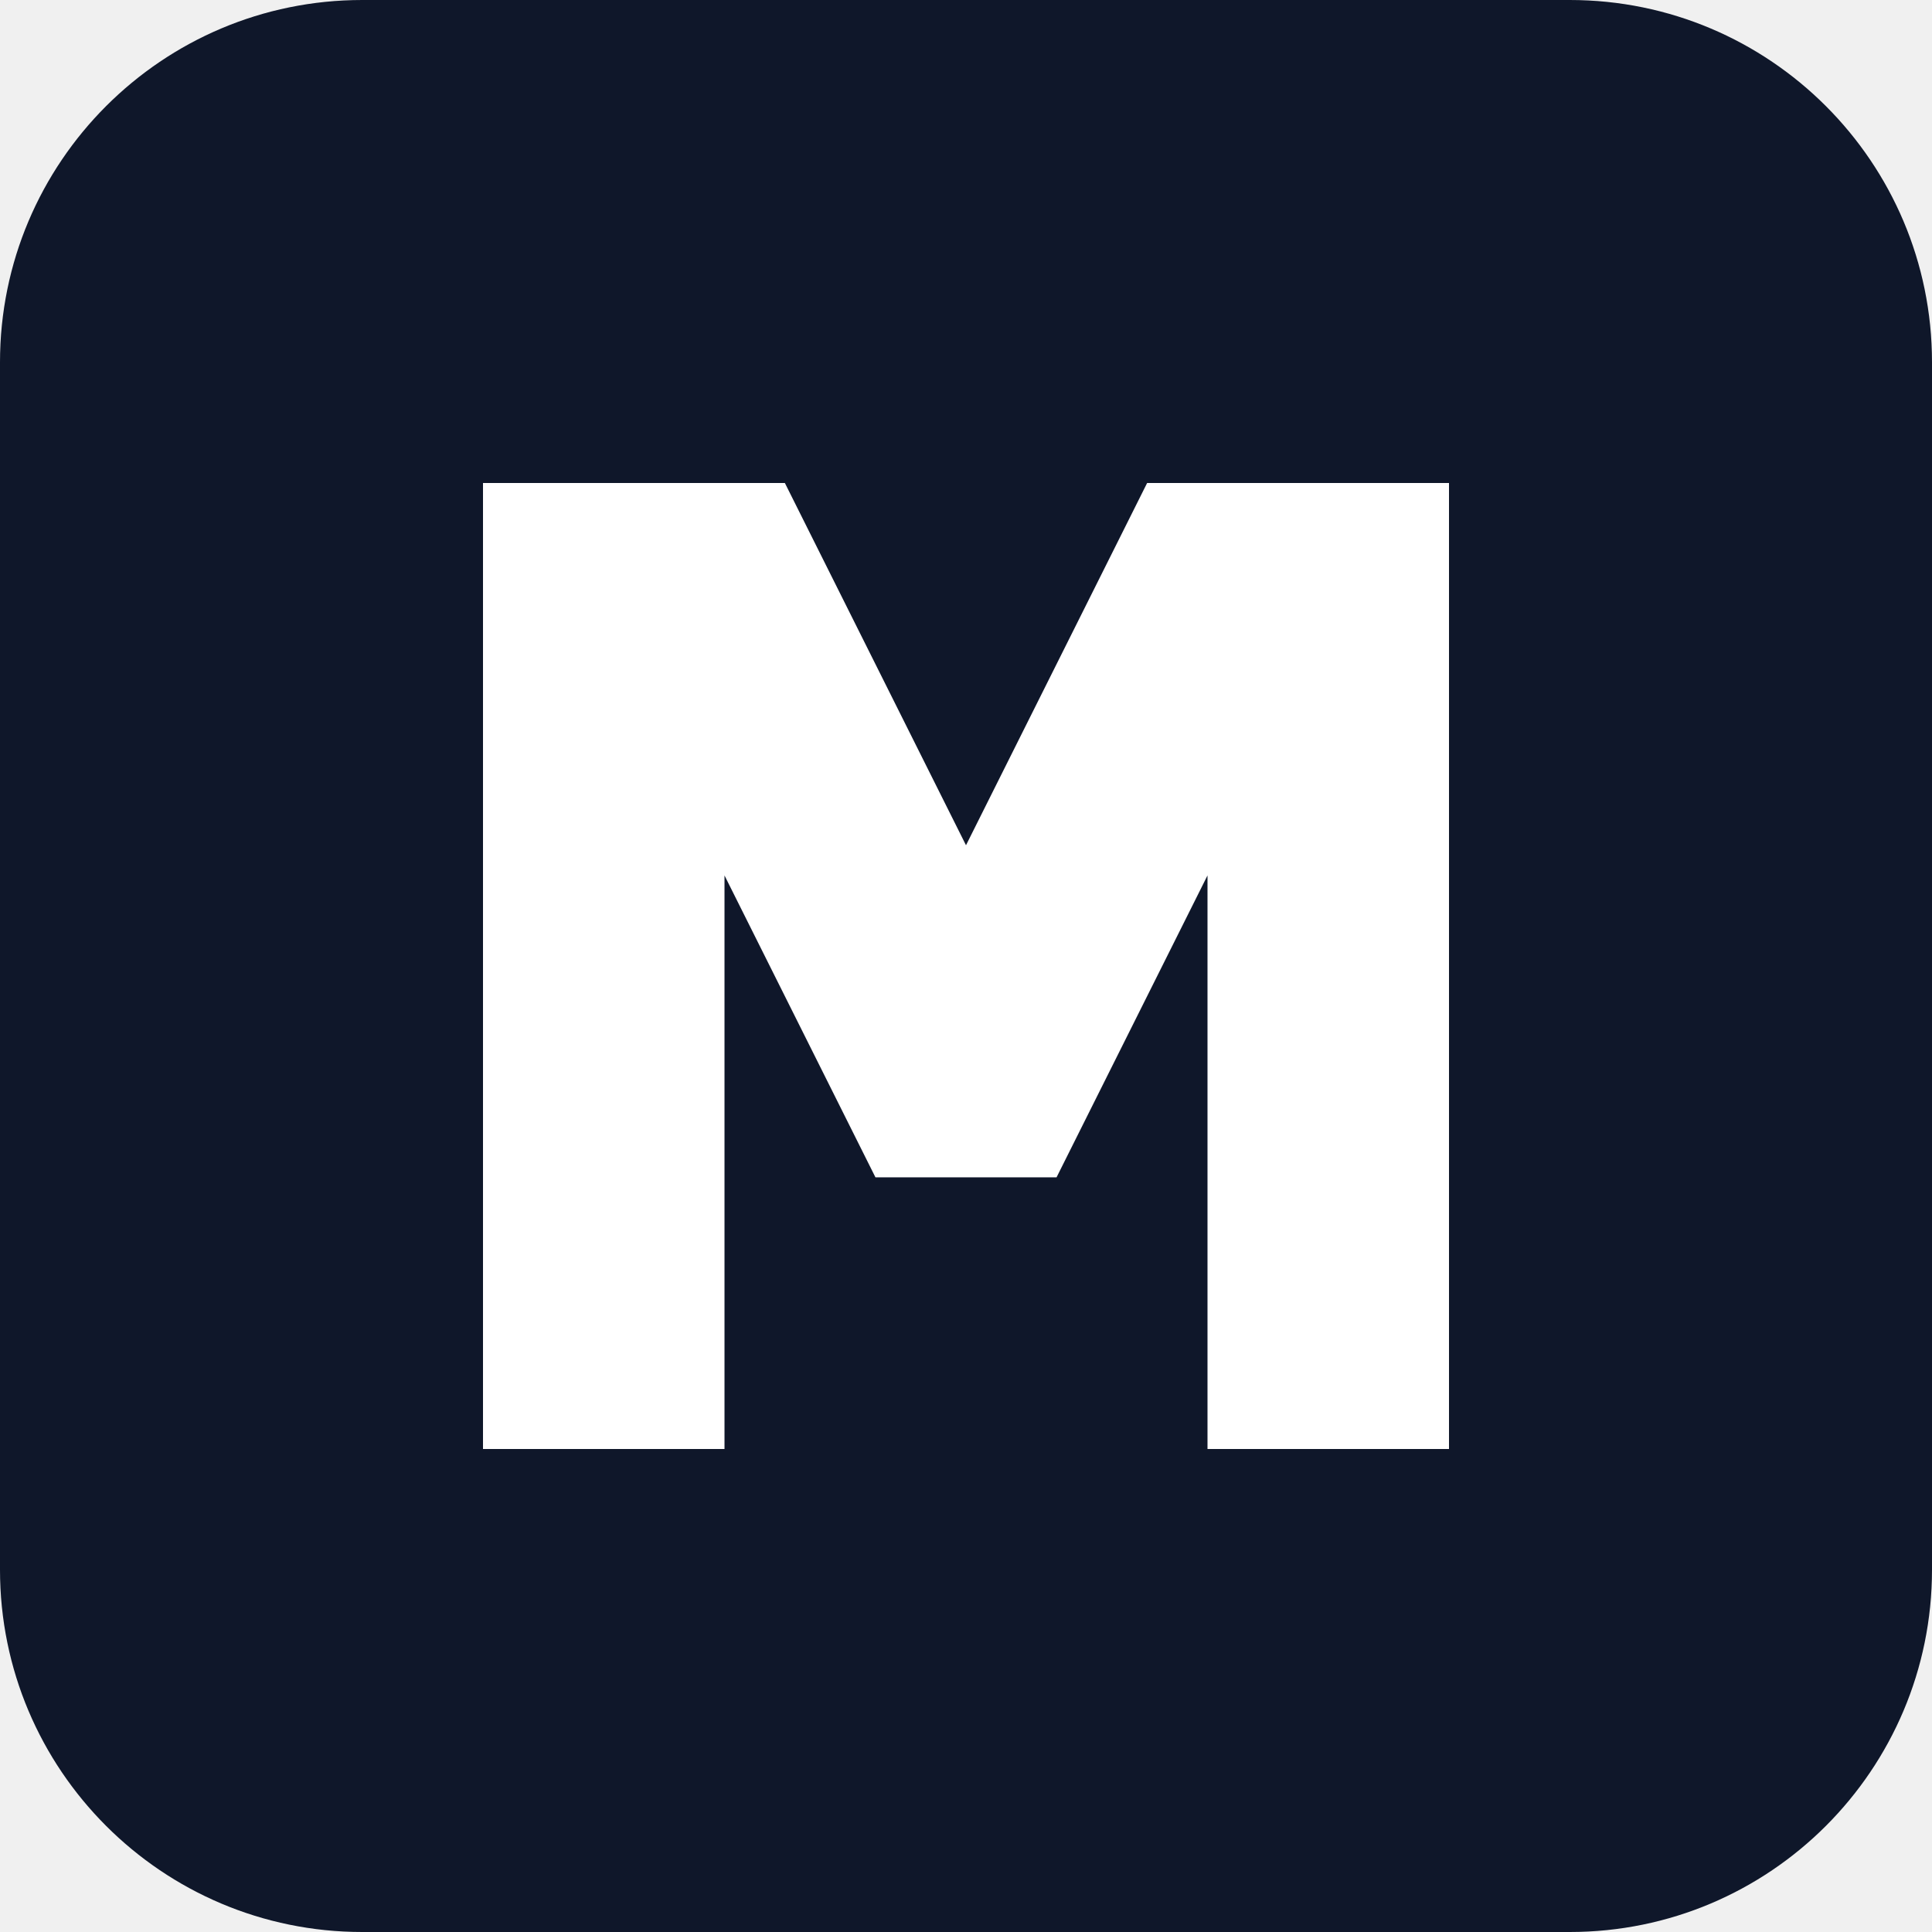
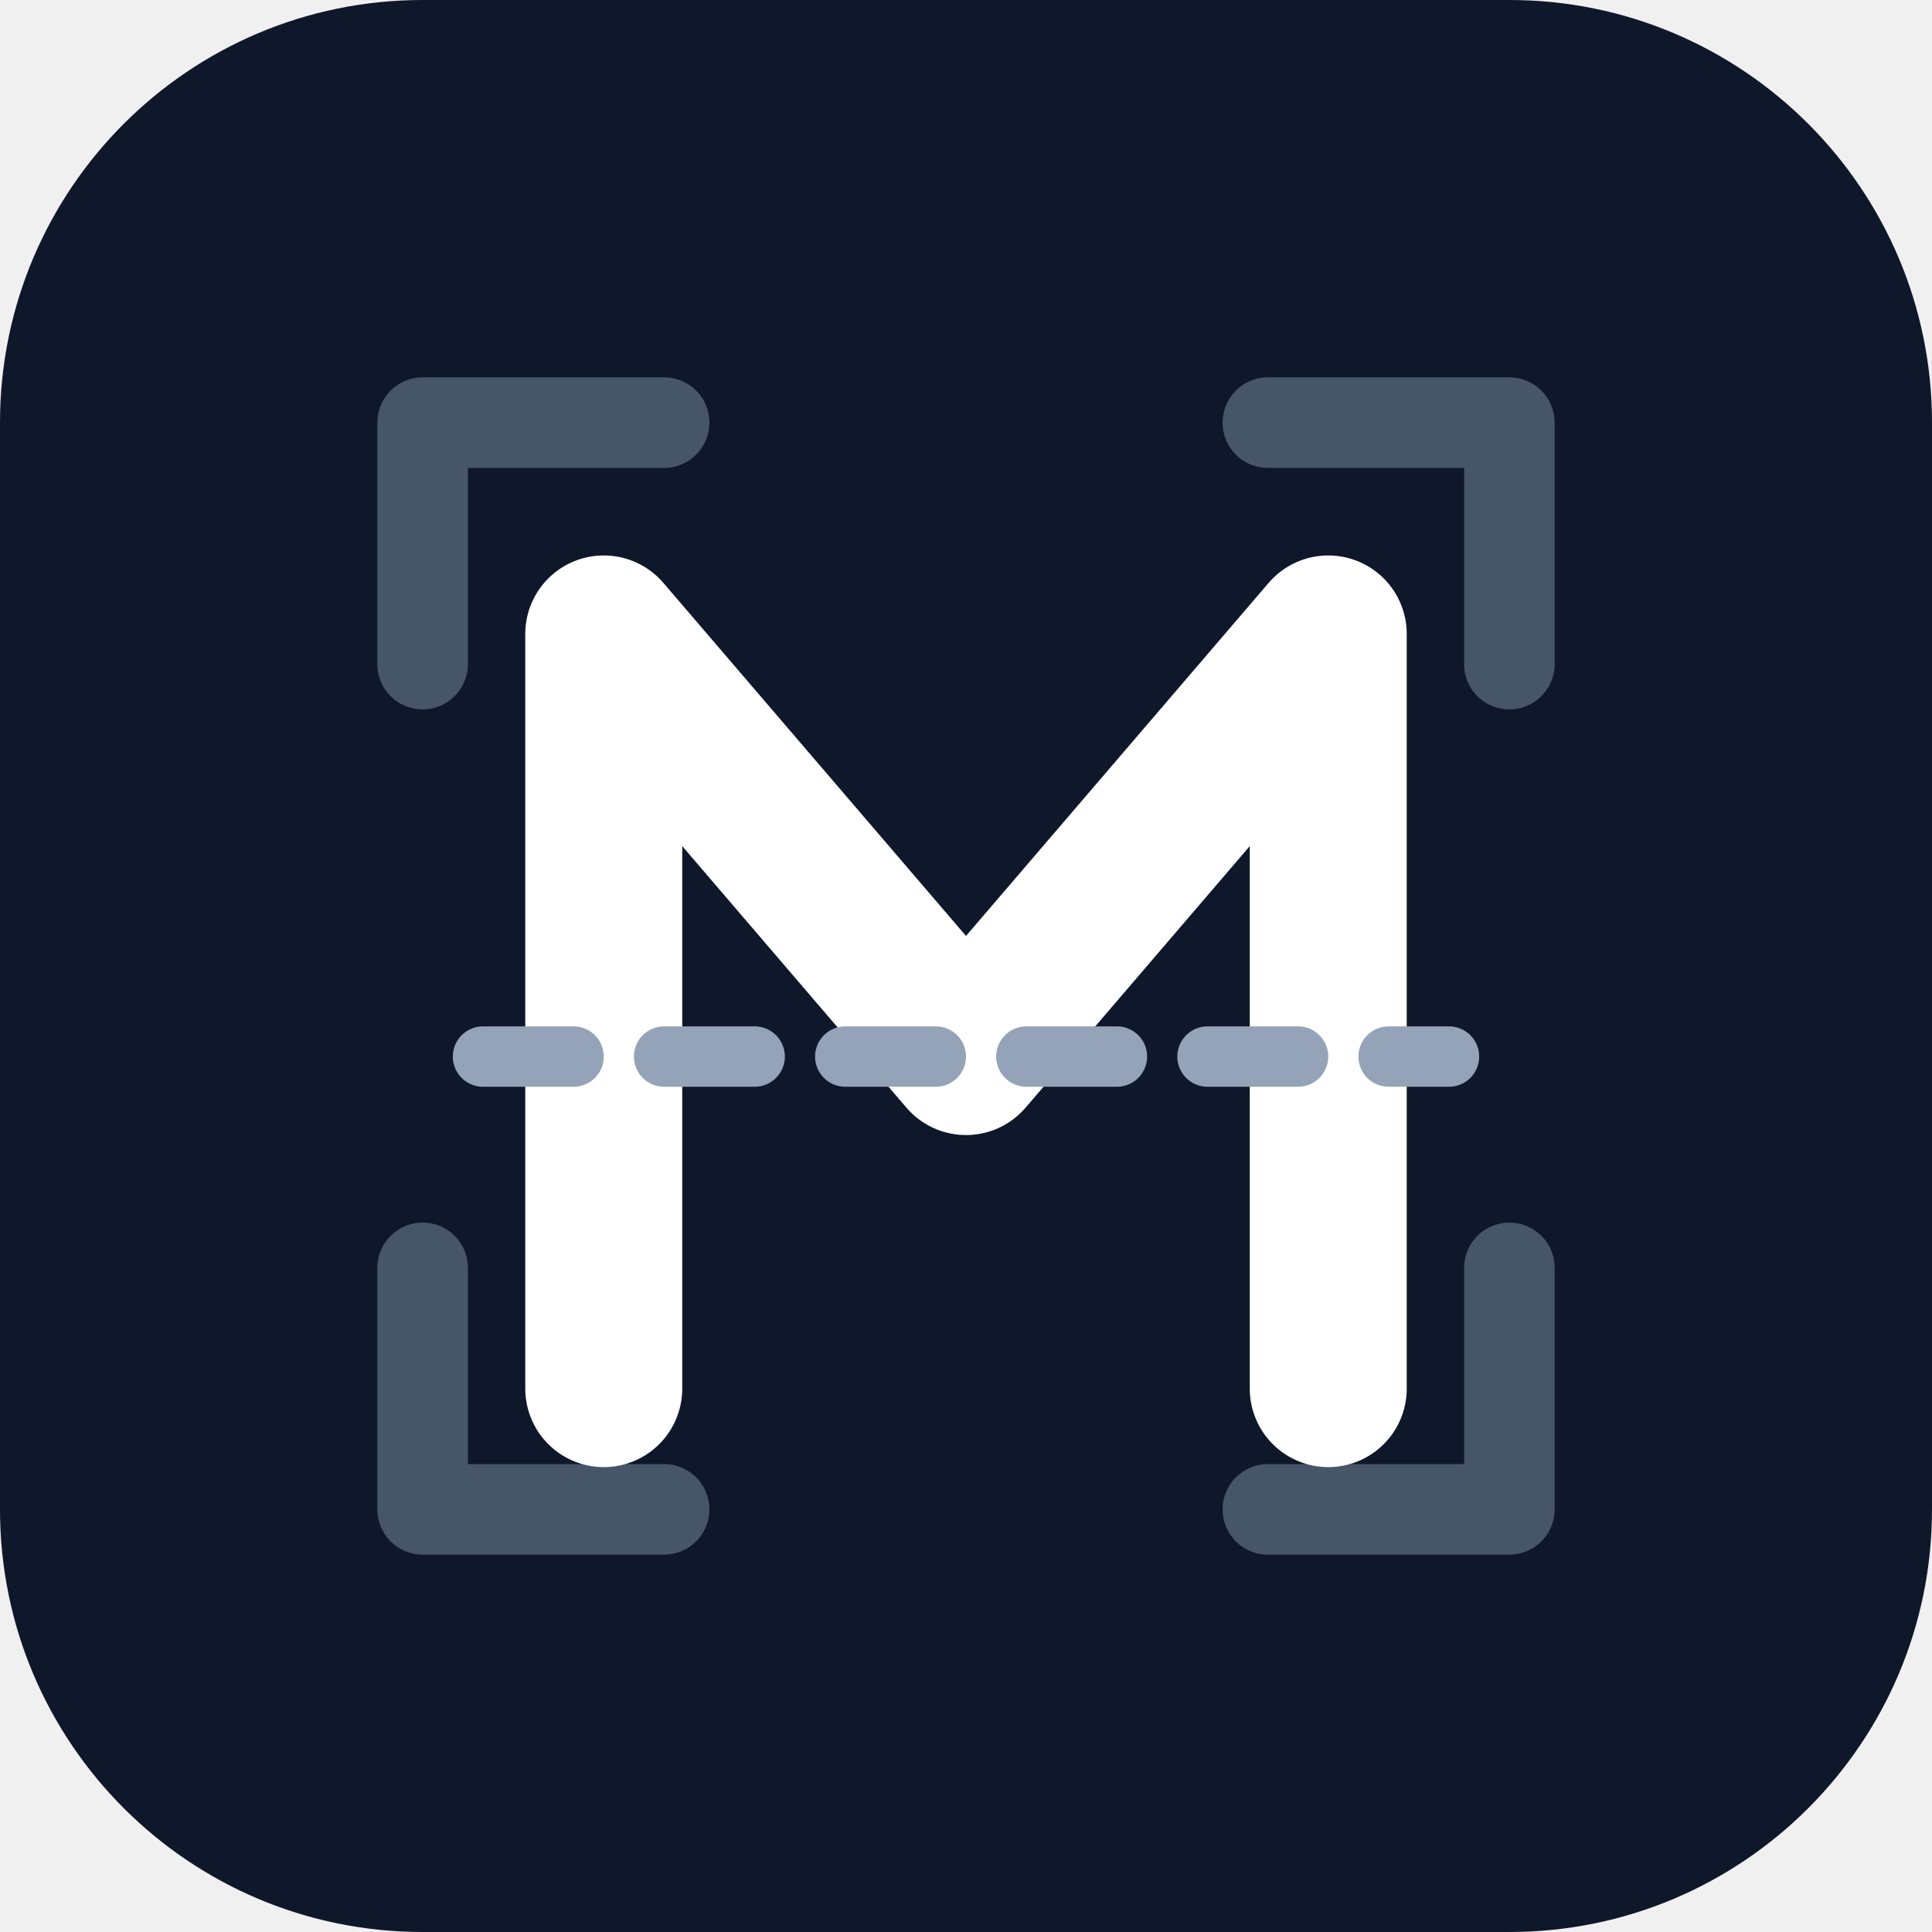
<svg xmlns="http://www.w3.org/2000/svg" viewBox="0 0 32 32" fill="none">
-   <rect width="32" height="32" rx="6" fill="#0F172A" />
-   <path d="M8 8H13L16 14L19 8H24V24H20V14.5L17.5 19.5H14.5L12 14.5V24H8V8Z" fill="#FFFFFF" />
+   <rect width="32" height="32" rx="7" fill="#0F172A" />
+   <path d="M7 11 V7 H11" stroke="#475569" stroke-width="1.5" stroke-linecap="round" stroke-linejoin="round" />
+   <path d="M25 11 V7 H21" stroke="#475569" stroke-width="1.5" stroke-linecap="round" stroke-linejoin="round" />
+   <path d="M7 21 V25 H11" stroke="#475569" stroke-width="1.5" stroke-linecap="round" stroke-linejoin="round" />
+   <path d="M25 21 V25 H21" stroke="#475569" stroke-width="1.5" stroke-linecap="round" stroke-linejoin="round" />
+   <path d="M10 23 V10.5 L16 17.5 L22 10.5 V23" stroke="#FFFFFF" stroke-width="2.6" stroke-linecap="round" stroke-linejoin="round" />
+   <line x1="8" y1="17.5" x2="24" y2="17.5" stroke="#94A3B8" stroke-width="1" stroke-dasharray="1.5 1.5" stroke-linecap="round" />
</svg>
